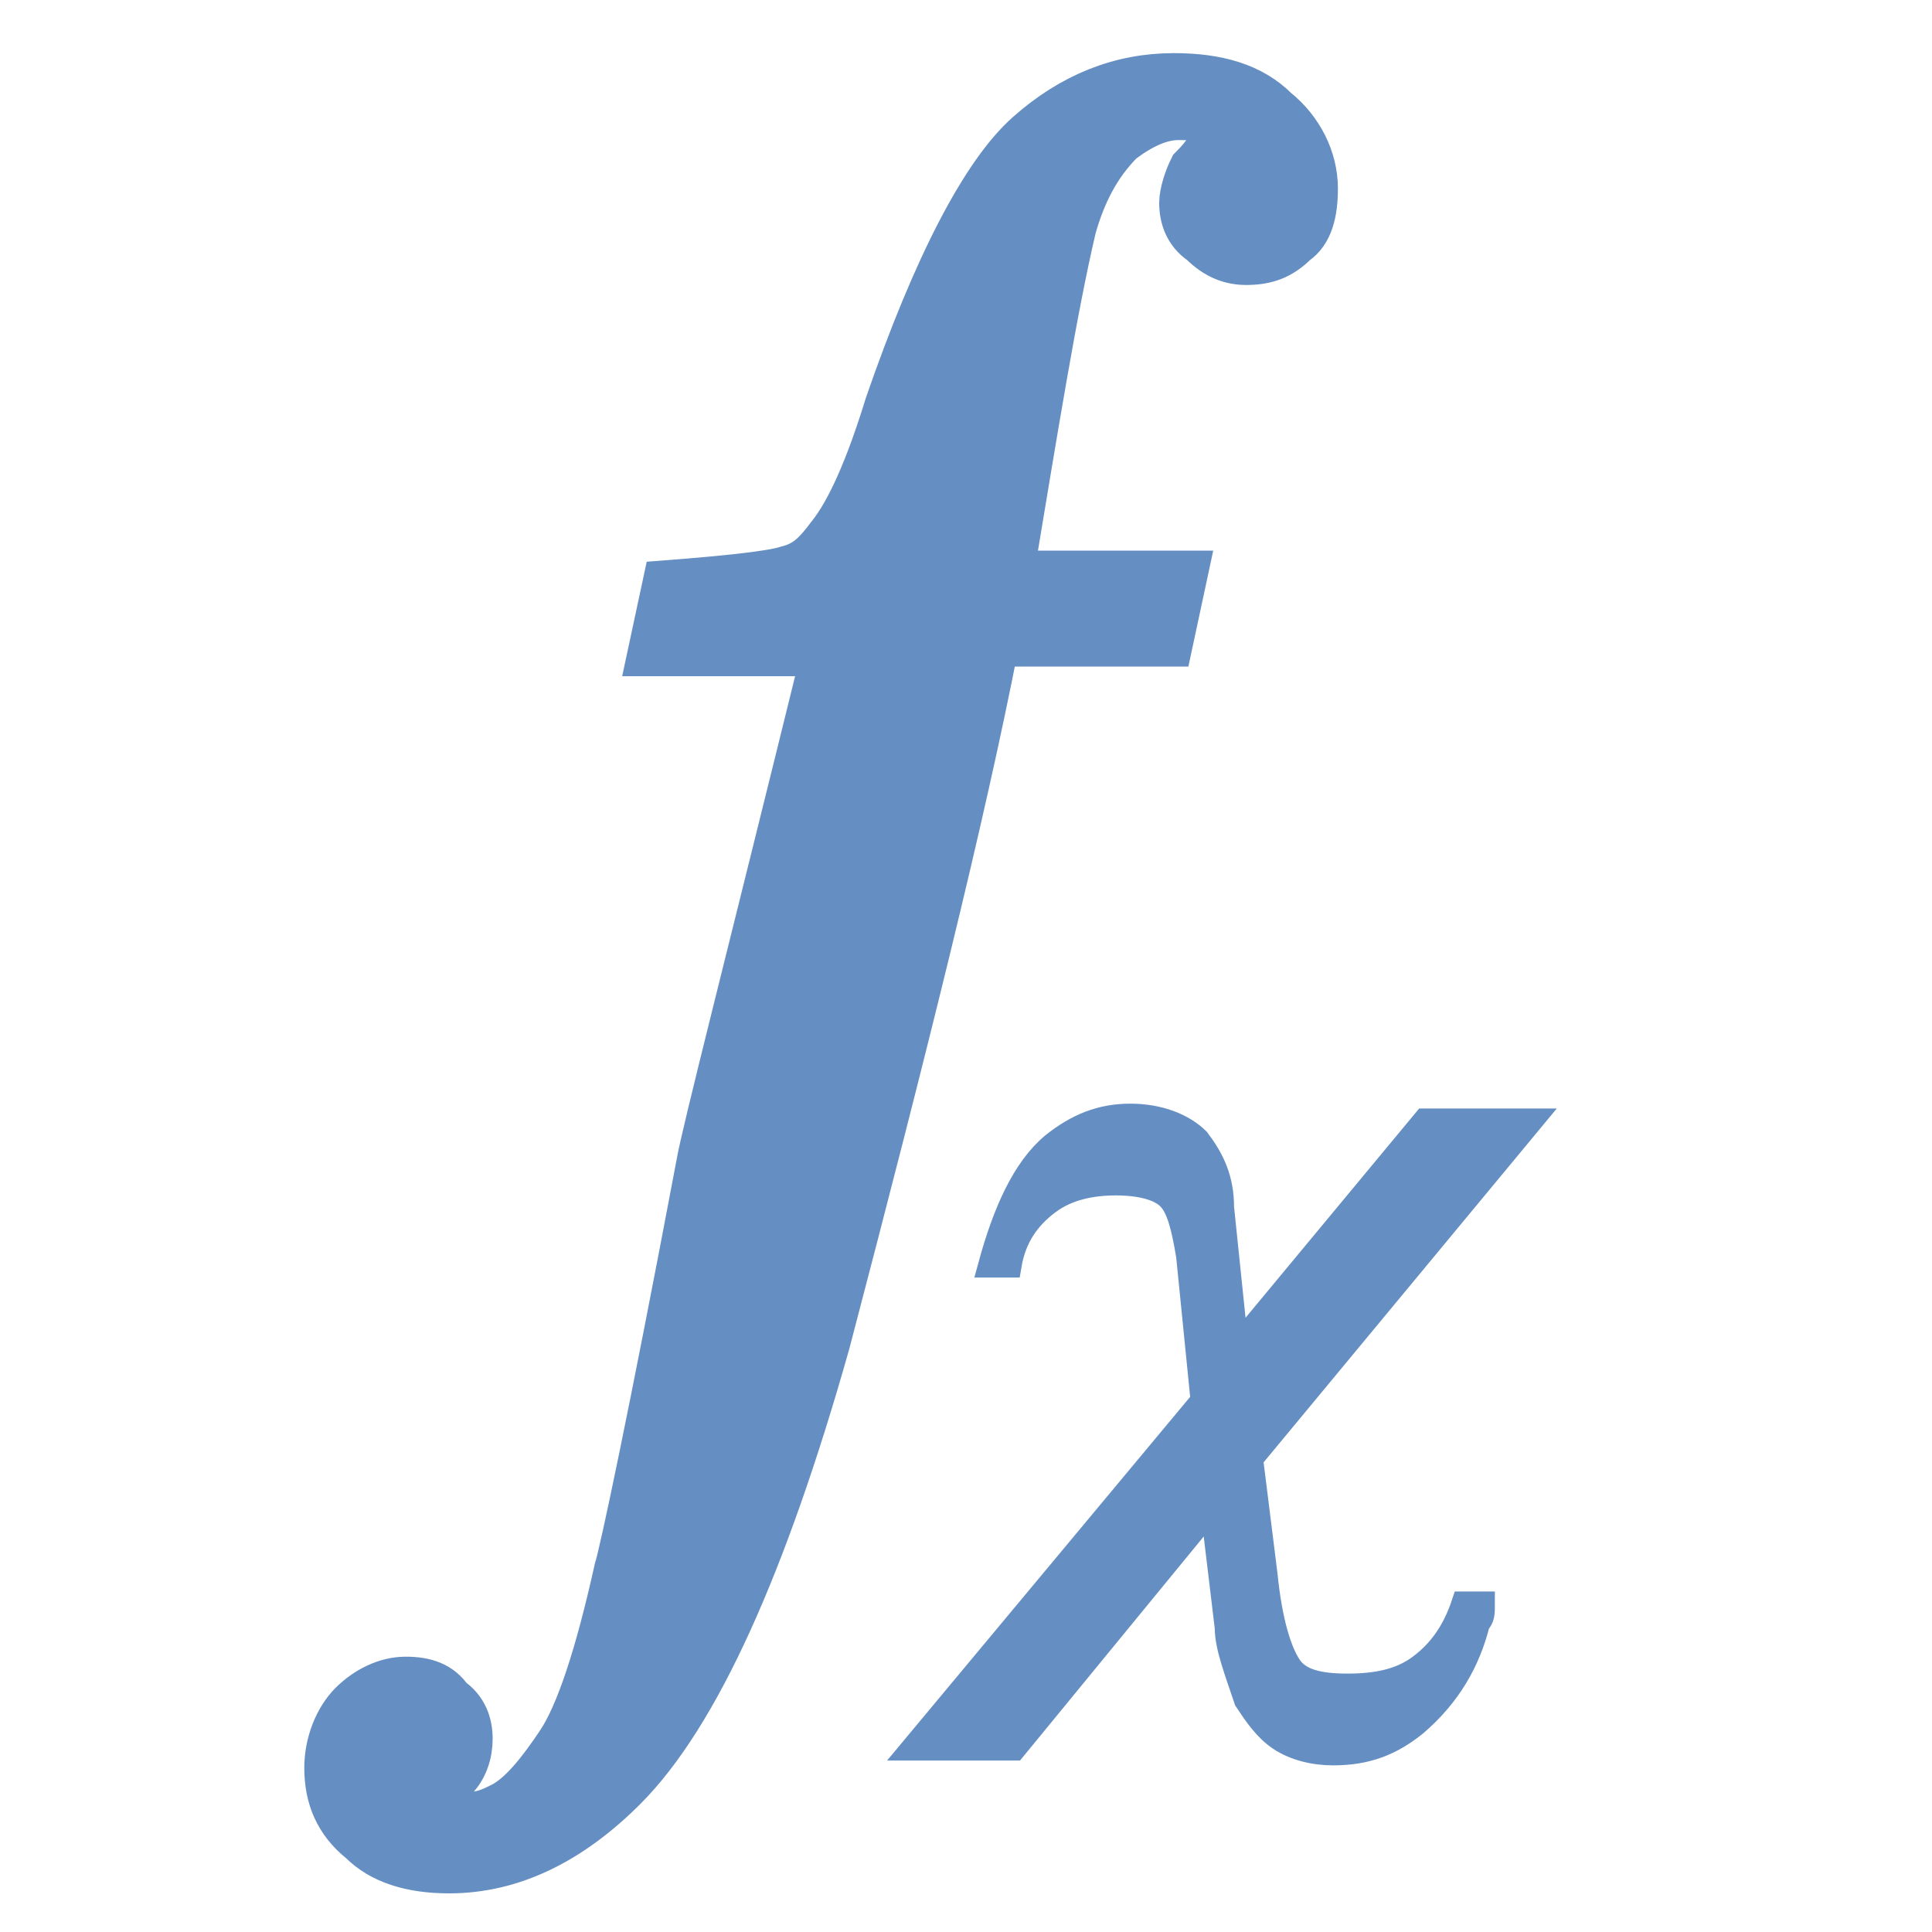
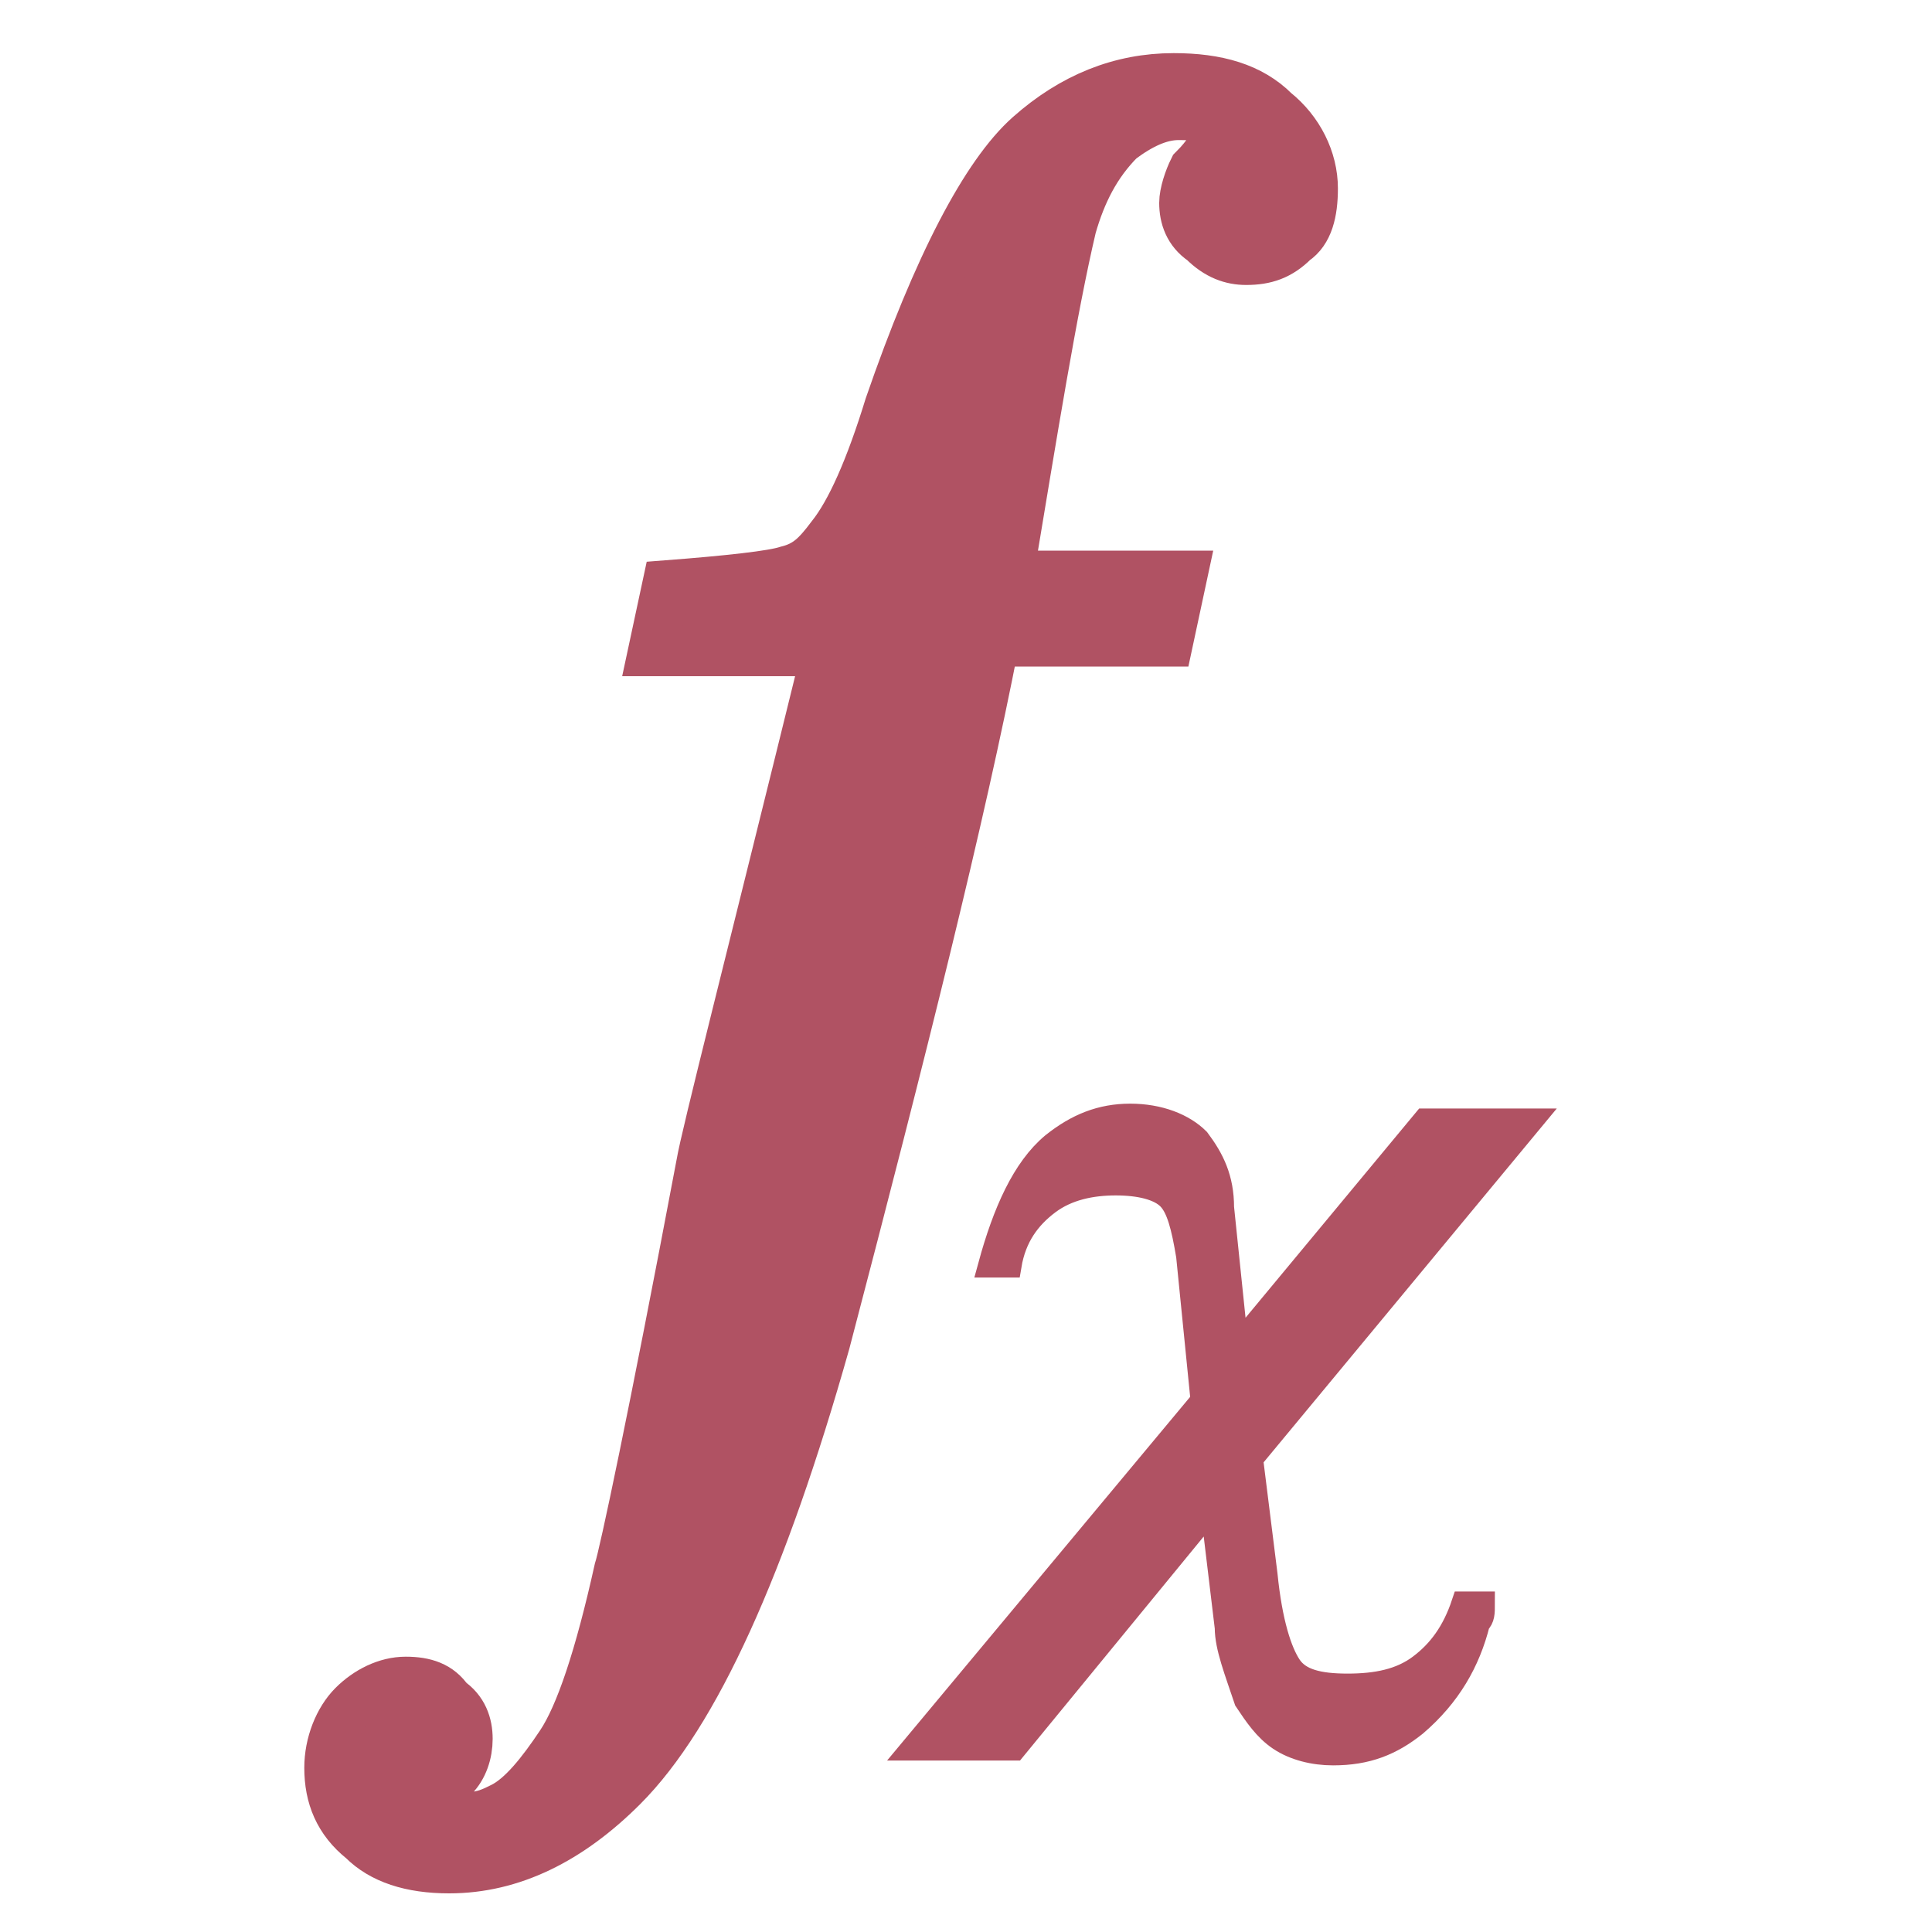
<svg xmlns="http://www.w3.org/2000/svg" xml:space="preserve" style="enable-background:new 0 0 40 40;" viewBox="0 0 40 40" y="0px" x="0px" id="svg5290" version="1.1">
  <defs id="defs16" />
  <style id="style3" type="text/css">
- 	.st0{fill:#226DDD;stroke:#226DDD;stroke-miterlimit:10;}
- 	.st1{fill:#226DDD;stroke:#226DDD;stroke-width:0.5;stroke-miterlimit:10;}
+ 	.st0{fill:#9c3b4a;stroke:#9c3b4a;stroke-miterlimit:10;}
+ 	.st1{fill:#9c3b4a;stroke:#9c3b4a;stroke-width:0.5;stroke-miterlimit:10;}
</style>
-   <g style="fill:#658ec2;fill-opacity:1;stroke:#658ec2;stroke-opacity:1" id="g6">
-     <g style="fill:#658ec2;fill-opacity:1;stroke:#658ec2;stroke-opacity:1" id="g8">
-       <path style="fill:#658ec2;fill-opacity:1;stroke:#658ec2;stroke-opacity:1" id="path10" d="M20.9,11.9h3.6l-0.3,1.4h-3.6c-0.7,3.6-1.9,8.4-3.5,14.5c-1.3,4.6-2.7,7.7-4.2,9.2c-1.1,1.1-2.3,1.7-3.6,1.7    c-0.8,0-1.4-0.2-1.8-0.6c-0.5-0.4-0.7-0.9-0.7-1.5c0-0.5,0.2-1,0.5-1.3c0.3-0.3,0.7-0.5,1.1-0.5c0.4,0,0.7,0.1,0.9,0.4    c0.3,0.2,0.4,0.5,0.4,0.8c0,0.3-0.1,0.6-0.3,0.8c-0.1,0.2-0.2,0.3-0.2,0.4c0,0.1,0,0.2,0.1,0.3s0.2,0.1,0.4,0.1    c0.3,0,0.5-0.1,0.7-0.2c0.4-0.2,0.8-0.7,1.2-1.3c0.4-0.6,0.8-1.8,1.2-3.6c0.1-0.3,0.7-3.1,1.7-8.4c0.1-0.6,1-4.1,2.6-10.6h-3.6    l0.3-1.4c1.3-0.1,2.2-0.2,2.5-0.3c0.4-0.1,0.6-0.3,0.9-0.7c0.4-0.5,0.8-1.4,1.2-2.7c1-2.9,2-4.8,2.9-5.6c0.9-0.8,1.9-1.2,3-1.2    c0.9,0,1.6,0.2,2.1,0.7c0.5,0.4,0.8,1,0.8,1.6c0,0.5-0.1,0.9-0.4,1.1c-0.3,0.3-0.6,0.4-1,0.4c-0.3,0-0.6-0.1-0.9-0.4    c-0.3-0.2-0.4-0.5-0.4-0.8c0-0.2,0.1-0.5,0.2-0.7C25,3.2,25.1,3,25.1,2.9c0-0.1-0.1-0.3-0.2-0.4c-0.1-0.1-0.3-0.1-0.5-0.1    c-0.4,0-0.8,0.2-1.2,0.5c-0.5,0.5-0.8,1.1-1,1.8C21.8,6.4,21.4,8.9,20.9,11.9z" class="st0" />
+   <g style="fill:#b05263;fill-opacity:1;stroke:#b05263;stroke-opacity:1" id="g6">
+     <g style="fill:#b05263;fill-opacity:1;stroke:#b05263;stroke-opacity:1" id="g8">
+       <path style="fill:#b05263;fill-opacity:1;stroke:#b05263;stroke-opacity:1" id="path10" d="M20.9,11.9h3.6l-0.3,1.4h-3.6c-0.7,3.6-1.9,8.4-3.5,14.5c-1.3,4.6-2.7,7.7-4.2,9.2c-1.1,1.1-2.3,1.7-3.6,1.7    c-0.8,0-1.4-0.2-1.8-0.6c-0.5-0.4-0.7-0.9-0.7-1.5c0-0.5,0.2-1,0.5-1.3c0.3-0.3,0.7-0.5,1.1-0.5c0.4,0,0.7,0.1,0.9,0.4    c0.3,0.2,0.4,0.5,0.4,0.8c0,0.3-0.1,0.6-0.3,0.8c-0.1,0.2-0.2,0.3-0.2,0.4c0,0.1,0,0.2,0.1,0.3s0.2,0.1,0.4,0.1    c0.3,0,0.5-0.1,0.7-0.2c0.4-0.2,0.8-0.7,1.2-1.3c0.4-0.6,0.8-1.8,1.2-3.6c0.1-0.3,0.7-3.1,1.7-8.4c0.1-0.6,1-4.1,2.6-10.6h-3.6    l0.3-1.4c1.3-0.1,2.2-0.2,2.5-0.3c0.4-0.1,0.6-0.3,0.9-0.7c0.4-0.5,0.8-1.4,1.2-2.7c1-2.9,2-4.8,2.9-5.6c0.9-0.8,1.9-1.2,3-1.2    c0.9,0,1.6,0.2,2.1,0.7c0.5,0.4,0.8,1,0.8,1.6c0,0.5-0.1,0.9-0.4,1.1c-0.3,0.3-0.6,0.4-1,0.4c-0.3,0-0.6-0.1-0.9-0.4    c-0.3-0.2-0.4-0.5-0.4-0.8c0-0.2,0.1-0.5,0.2-0.7C25,3.2,25.1,3,25.1,2.9c0-0.1-0.1-0.3-0.2-0.4c-0.1-0.1-0.3-0.1-0.5-0.1    c-0.4,0-0.8,0.2-1.2,0.5c-0.5,0.5-0.8,1.1-1,1.8C21.8,6.4,21.4,8.9,20.9,11.9z" class="st0" />
    </g>
-     <g style="fill:#658ec2;fill-opacity:1;stroke:#658ec2;stroke-opacity:1" id="g12">
-       <path style="fill:#658ec2;fill-opacity:1;stroke:#658ec2;stroke-opacity:1" id="path14" d="M31.7,23.2l-5.8,7l0.3,2.4c0.1,1,0.3,1.6,0.5,1.9s0.6,0.4,1.2,0.4c0.6,0,1.1-0.1,1.5-0.4    c0.4-0.3,0.7-0.7,0.9-1.3h0.4c0,0.2,0,0.3-0.1,0.4c-0.2,0.8-0.6,1.5-1.3,2.1c-0.5,0.4-1,0.6-1.7,0.6c-0.4,0-0.8-0.1-1.1-0.3    s-0.5-0.5-0.7-0.8c-0.2-0.6-0.4-1.1-0.4-1.5l-0.3-2.5l-4.1,5h-2.1l6-7.2L24.6,26c-0.1-0.6-0.2-1-0.4-1.2s-0.6-0.3-1.1-0.3    c-0.5,0-1,0.1-1.4,0.4c-0.4,0.3-0.7,0.7-0.8,1.3h-0.4c0.3-1.1,0.7-2,1.3-2.5c0.5-0.4,1-0.6,1.6-0.6c0.6,0,1.1,0.2,1.4,0.5    c0.3,0.4,0.5,0.8,0.5,1.4l0.3,2.9l3.9-4.7H31.7z" class="st1" />
+     <g style="fill:#b05263;fill-opacity:1;stroke:#b05263;stroke-opacity:1" id="g12">
+       <path style="fill:#b05263;fill-opacity:1;stroke:#b05263;stroke-opacity:1" id="path14" d="M31.7,23.2l-5.8,7l0.3,2.4c0.1,1,0.3,1.6,0.5,1.9s0.6,0.4,1.2,0.4c0.6,0,1.1-0.1,1.5-0.4    c0.4-0.3,0.7-0.7,0.9-1.3h0.4c0,0.2,0,0.3-0.1,0.4c-0.2,0.8-0.6,1.5-1.3,2.1c-0.5,0.4-1,0.6-1.7,0.6c-0.4,0-0.8-0.1-1.1-0.3    s-0.5-0.5-0.7-0.8c-0.2-0.6-0.4-1.1-0.4-1.5l-0.3-2.5l-4.1,5h-2.1l6-7.2L24.6,26c-0.1-0.6-0.2-1-0.4-1.2s-0.6-0.3-1.1-0.3    c-0.5,0-1,0.1-1.4,0.4c-0.4,0.3-0.7,0.7-0.8,1.3h-0.4c0.3-1.1,0.7-2,1.3-2.5c0.5-0.4,1-0.6,1.6-0.6c0.6,0,1.1,0.2,1.4,0.5    c0.3,0.4,0.5,0.8,0.5,1.4l0.3,2.9l3.9-4.7H31.7z" class="st1" />
    </g>
  </g>
</svg>
